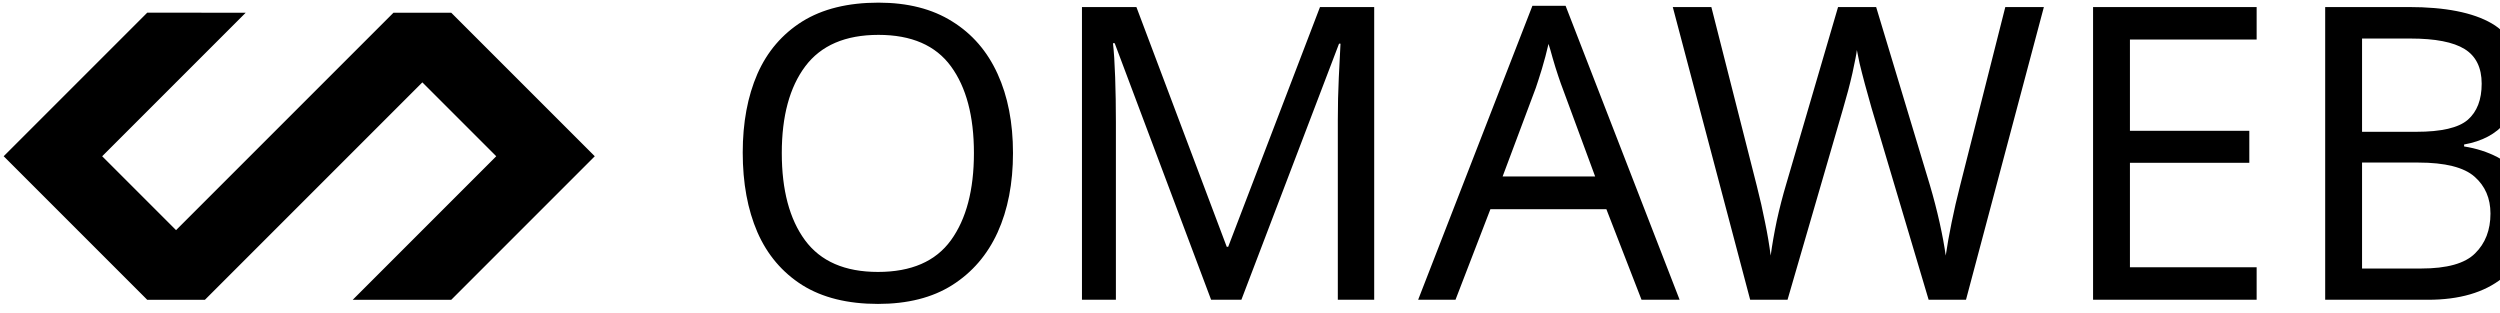
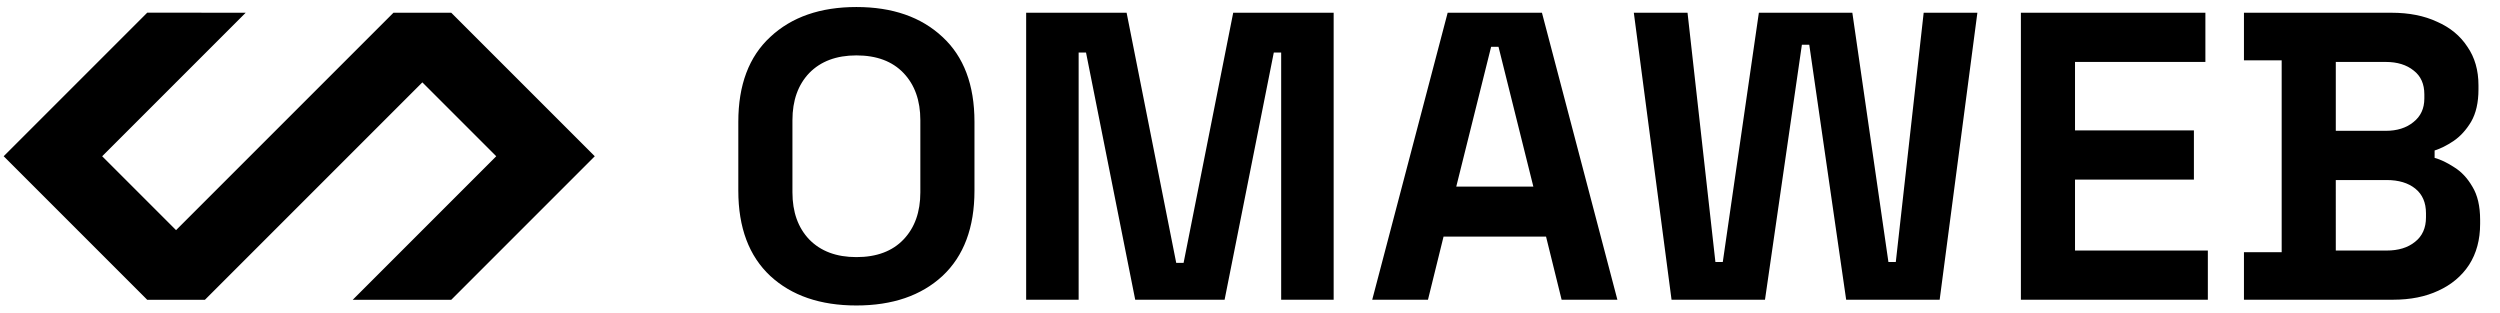
<svg xmlns="http://www.w3.org/2000/svg" width="160" height="20" viewBox="0 0 160 20" version="1.1" id="svg1">
  <defs id="defs1" />
  <g id="layer1" transform="translate(-20.52803,-97.17441)">
    <g id="g37" transform="translate(1.310175,0.8976725)">
      <path id="path32" style="font-variation-settings:'wght' 600;fill:#000000;fill-opacity:1;stroke:none;stroke-width:5.2;stroke-dasharray:none;stroke-opacity:1;paint-order:stroke fill markers" d="m 28.639,97.089 -9.187,9.187 9.187,9.188 h 3.693 l 13.916,-13.916 4.729,4.729 -9.187,9.188 h 6.306 l 9.187,-9.188 -9.188,-9.187 H 44.401 l -13.916,13.916 -4.729,-4.729 9.187,-9.187 z" />
    </g>
-     <text xml:space="preserve" style="font-size:26.239px;font-family:'Space Grotesk';-inkscape-font-specification:'Space Grotesk, @wght=700';font-variation-settings:'wght' 700;text-align:start;letter-spacing:0.265px;writing-mode:lr-tb;direction:ltr;text-anchor:start;fill:#000000;stroke-width:19.654;paint-order:stroke fill markers" x="66.468" y="116.358" id="text1">
-       <tspan id="tspan1" x="66.468" y="116.358" style="stroke-width:19.654">OMAWEB</tspan>
-     </text>
+     <path d="m 75.337,116.725 q -3.464,0 -5.51,-1.889 -2.047,-1.915 -2.047,-5.458 v -4.408 q 0,-3.542 2.047,-5.431 2.047,-1.915 5.51,-1.915 3.464,0 5.51,1.915 2.047,1.889 2.047,5.431 v 4.408 q 0,3.542 -2.047,5.458 -2.047,1.889 -5.51,1.889 z m 0,-3.096 q 1.942,0 3.017,-1.128 1.076,-1.128 1.076,-3.017 v -4.618 q 0,-1.889 -1.076,-3.018 -1.076,-1.128 -3.017,-1.128 -1.915,0 -3.017,1.128 -1.076,1.128 -1.076,3.018 v 4.618 q 0,1.889 1.076,3.017 1.102,1.128 3.017,1.128 z M 86.202,116.358 V 97.991 h 6.429 l 3.175,16.006 h 0.472 l 3.175,-16.006 h 6.429 V 116.358 h -3.359 v -15.822 h -0.472 l -3.149,15.822 h -5.72 l -3.149,-15.822 h -0.472 v 15.822 z m 22.148,0 4.828,-18.367 h 6.035 l 4.828,18.367 h -3.569 l -0.997,-4.041 h -6.56 l -0.997,4.041 z m 5.379,-7.242 h 4.933 l -2.23,-8.948 h -0.472 z m 13.778,7.242 -2.414,-18.367 h 3.437 l 1.784,15.953 h 0.472 l 2.309,-15.953 h 5.983 l 2.309,15.953 h 0.472 l 1.784,-15.953 h 3.437 l -2.414,18.367 h -5.983 l -2.362,-16.321 h -0.472 l -2.362,16.321 z m 22.358,0 V 97.991 h 11.808 v 3.149 h -8.344 v 4.382 h 7.609 v 3.149 h -7.609 v 4.539 h 8.501 v 3.149 z m 14.276,0 v -3.044 h 2.414 v -12.28 h -2.414 v -3.044 h 9.446 q 1.679,0 2.913,0.577 1.259,0.551 1.942,1.601 0.708,1.023 0.708,2.466 v 0.262 q 0,1.259 -0.472,2.073 -0.472,0.787 -1.128,1.233 -0.63,0.42 -1.207,0.604 v 0.472 q 0.577,0.157 1.259,0.604 0.682,0.42 1.155,1.233 0.499,0.813 0.499,2.125 v 0.262 q 0,1.522 -0.708,2.624 -0.708,1.076 -1.968,1.653 -1.233,0.577 -2.886,0.577 z m 5.878,-3.149 h 3.254 q 1.128,0 1.81,-0.551 0.708,-0.551 0.708,-1.574 v -0.262 q 0,-1.023 -0.682,-1.574 -0.682,-0.551 -1.837,-0.551 h -3.254 z m 0,-7.662 h 3.201 q 1.076,0 1.758,-0.551 0.708,-0.551 0.708,-1.522 v -0.262 q 0,-0.997 -0.682,-1.522 -0.682,-0.551 -1.784,-0.551 h -3.201 z" id="text1" style="font-size:26.239px;font-family:'Space Grotesk';-inkscape-font-specification:'Space Grotesk, @wght=700';font-variation-settings:'wght' 700;letter-spacing:0.265px;stroke-width:19.654;paint-order:stroke fill markers" aria-label="OMAWEB" />
  </g>
</svg>
